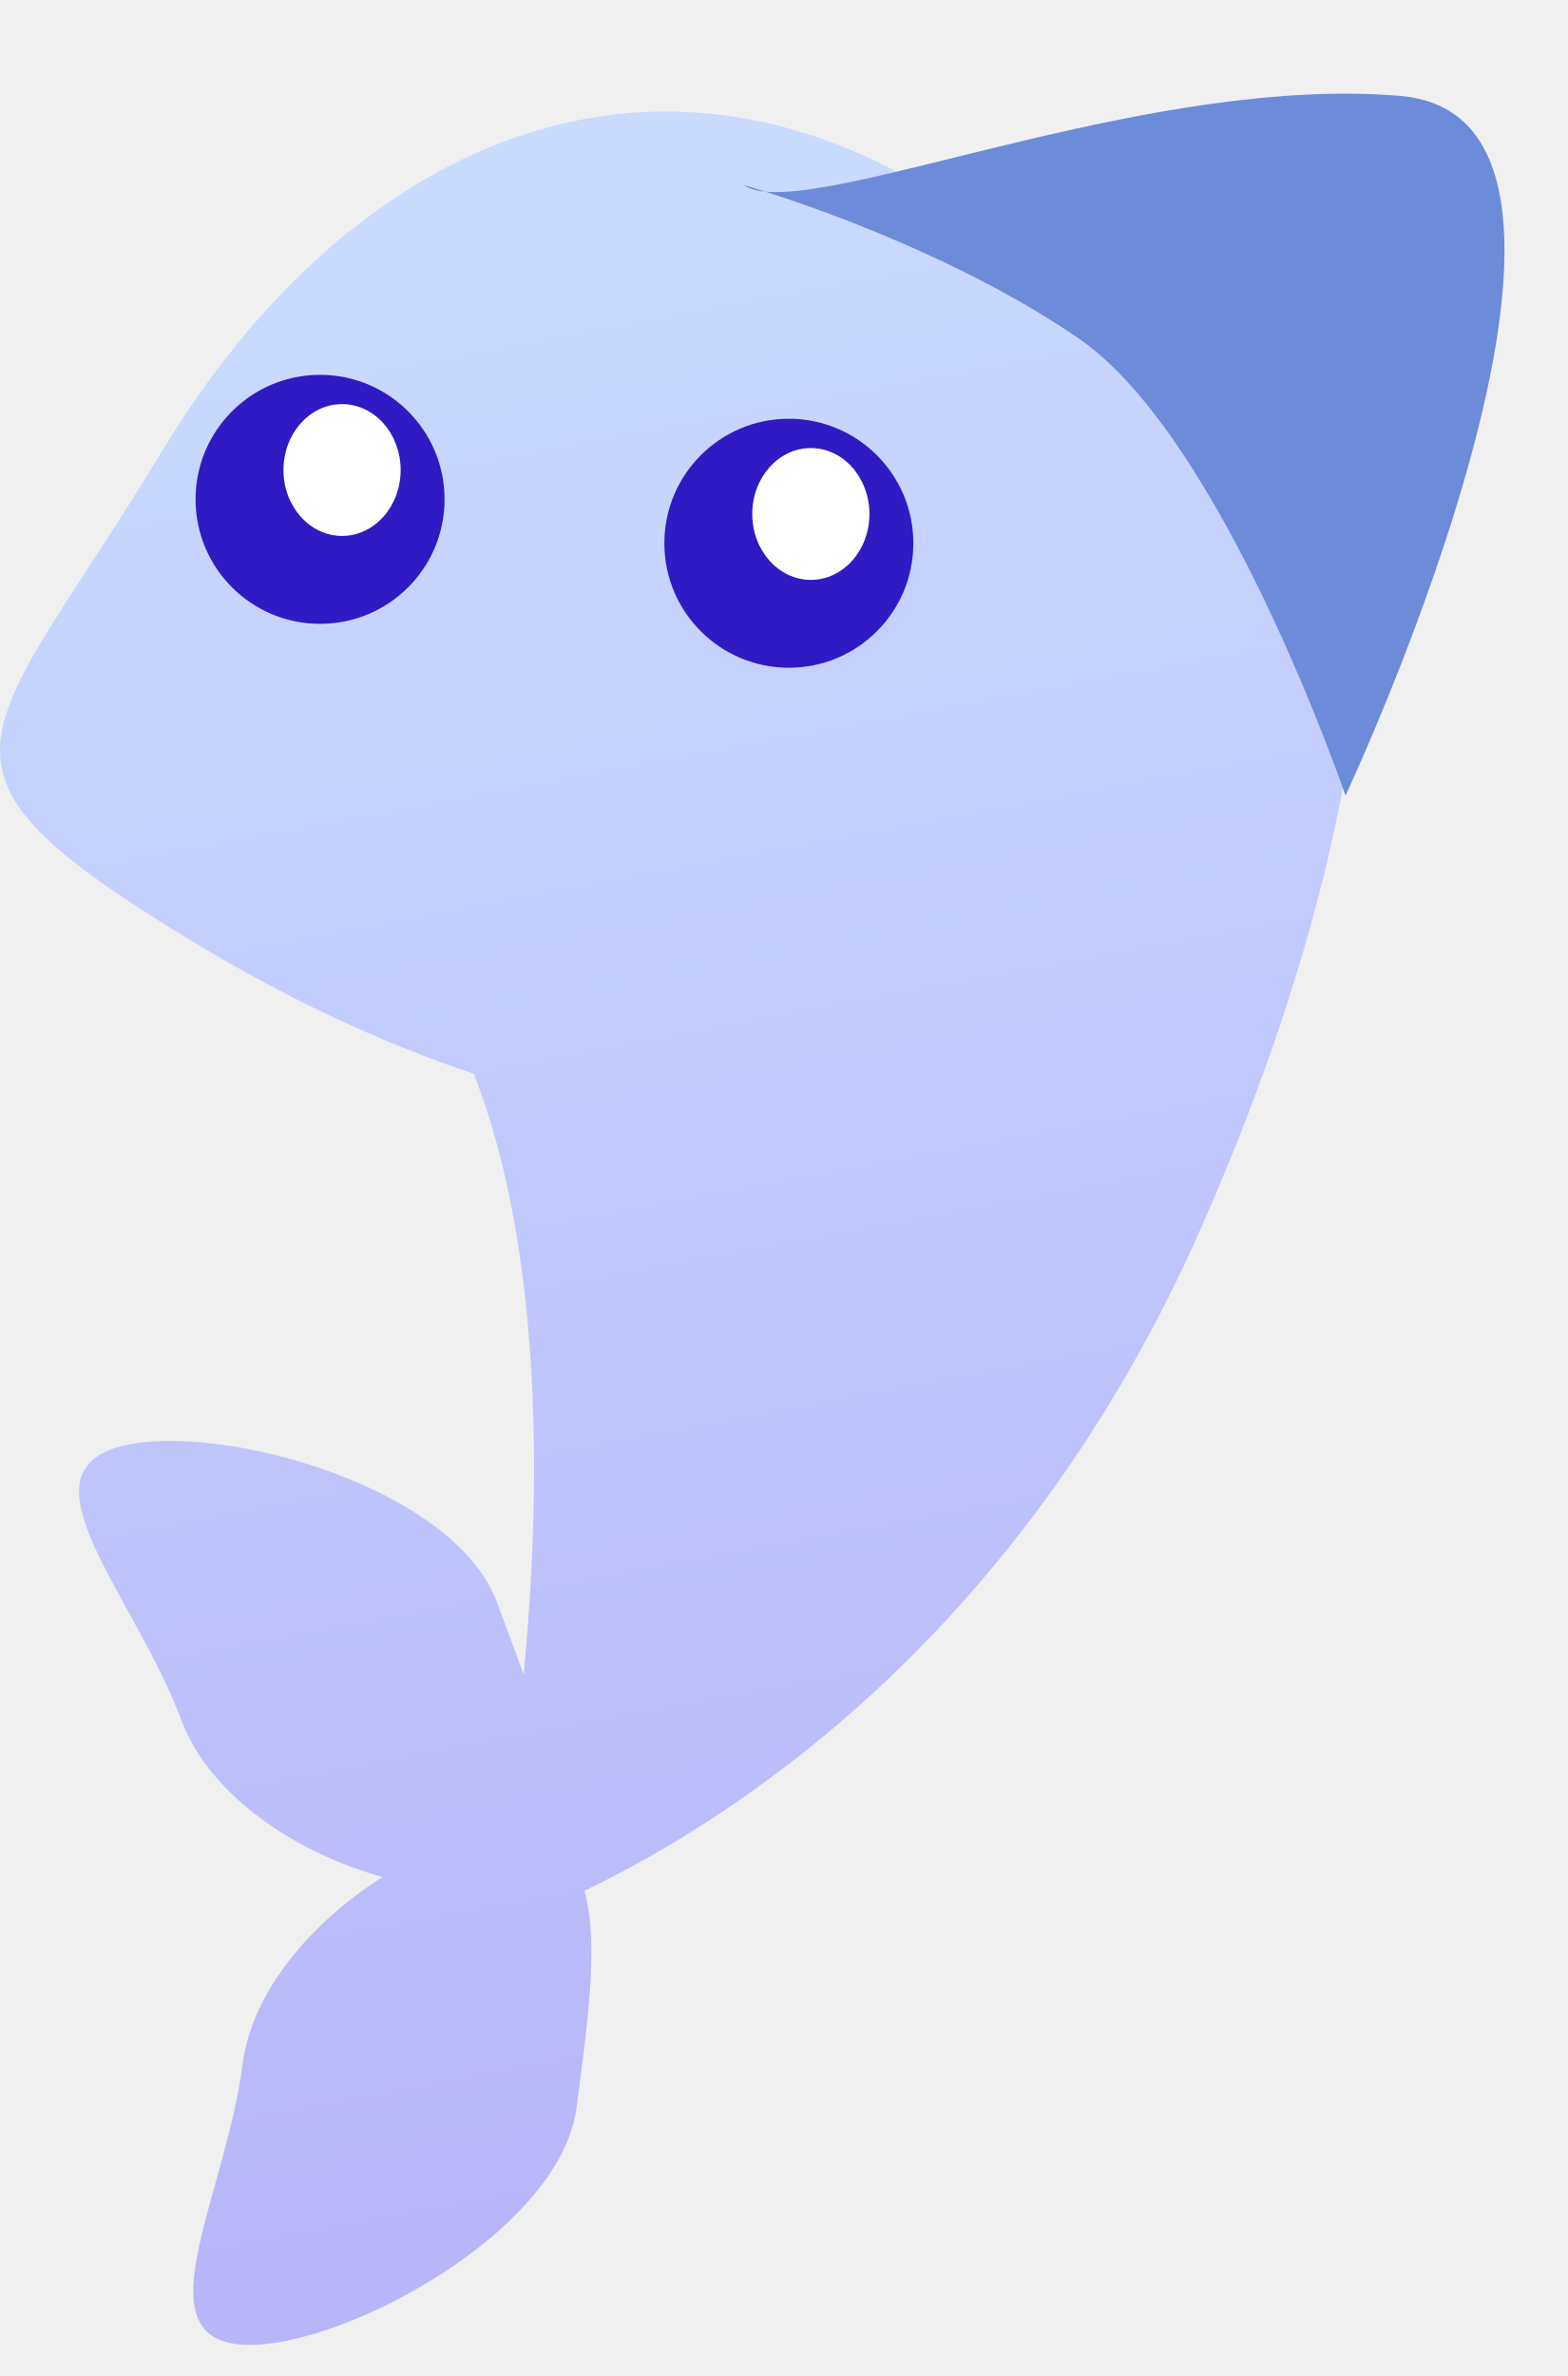
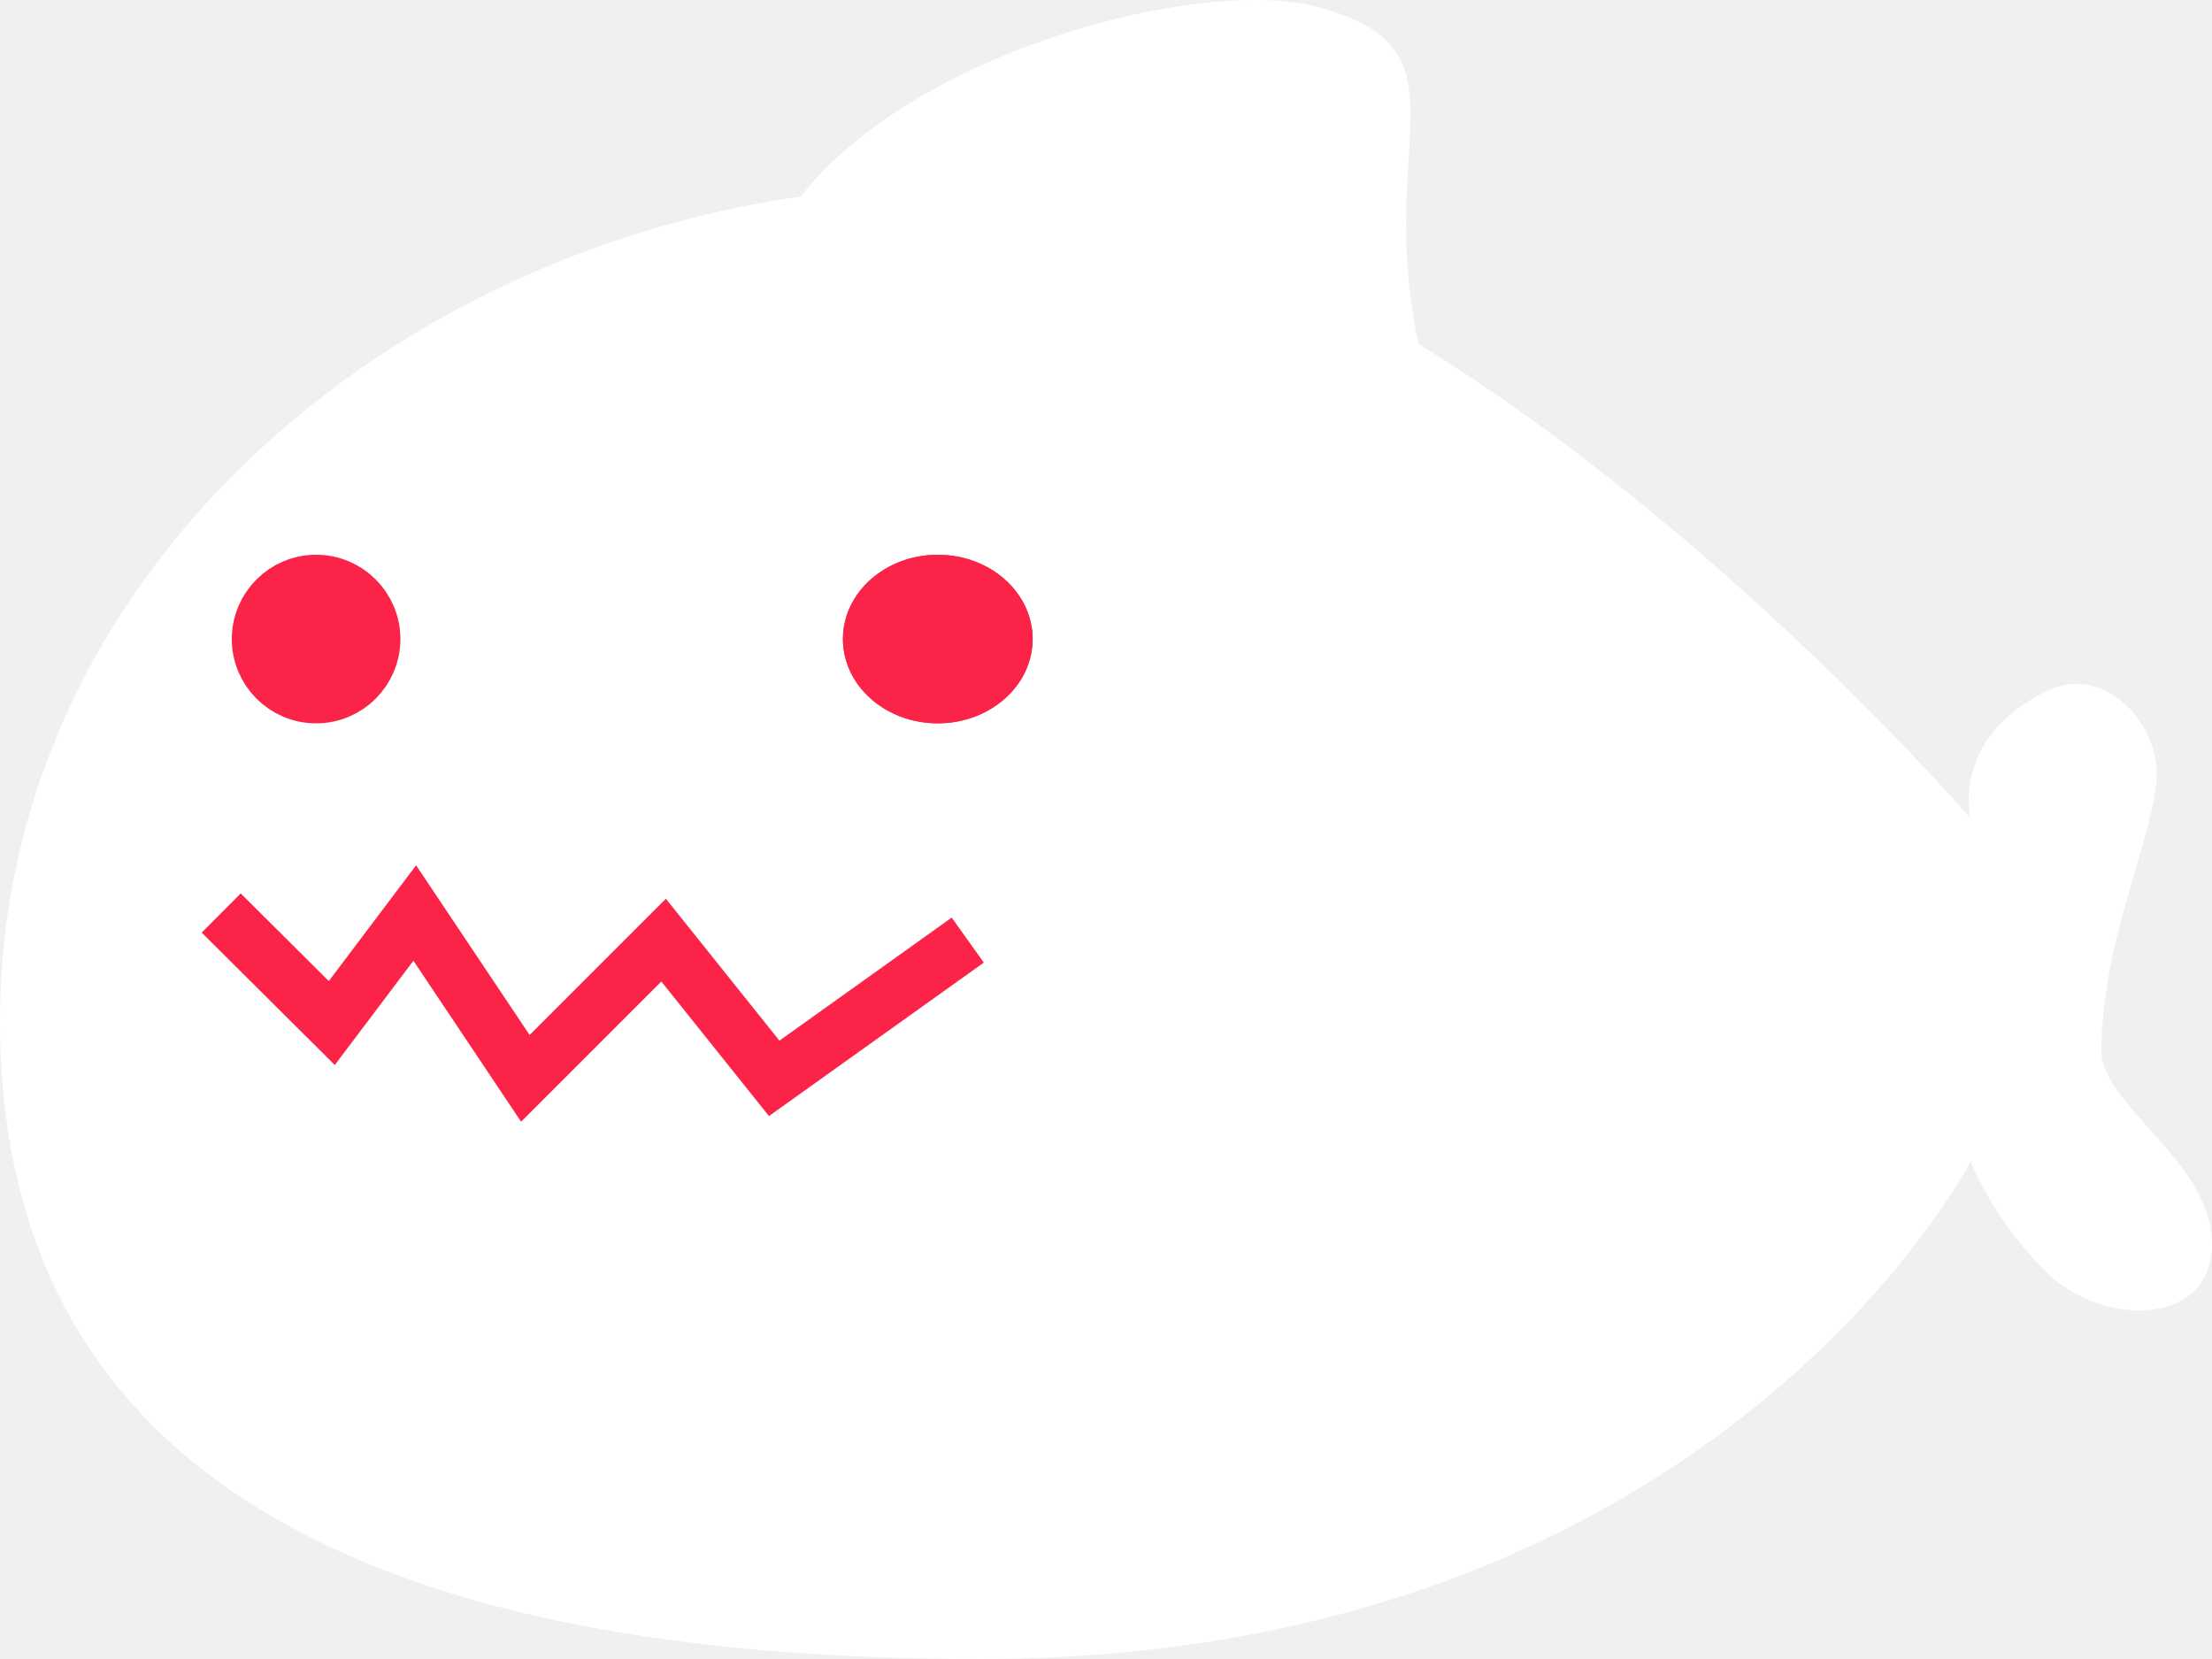
- <svg xmlns="http://www.w3.org/2000/svg" width="33" height="50" viewBox="0 0 33 50" fill="none">
-   <path d="M3.424 9.472C7.19 3.251 13.342 0.236 19.562 4.002C20.582 4.619 21.447 5.292 22.169 6.008C24.889 5.273 27.137 4.974 27.137 4.974C27.18 5.032 31.703 11.206 25.304 25.782C21.522 34.398 15.457 38.276 12.3 39.789C12.617 40.903 12.354 42.638 12.137 44.338C11.793 47.04 6.917 49.576 4.975 49.328C3.034 49.08 4.761 46.142 5.105 43.441C5.306 41.867 6.615 40.402 8.056 39.5C6.303 39.024 4.427 37.828 3.818 36.2C2.864 33.649 0.51 31.185 2.344 30.499C4.177 29.813 9.503 31.165 10.458 33.716C10.65 34.229 10.844 34.746 11.022 35.248C11.382 31.446 11.447 26.375 9.972 22.596C7.934 21.918 5.913 20.939 4.09 19.835C-2.13 16.069 -0.343 15.692 3.424 9.472Z" fill="url(#paint0_linear_5_3066)" />
-   <ellipse cx="6.736" cy="10.508" rx="2.62" ry="2.62" fill="#2F1AC4" />
-   <ellipse cx="7.199" cy="9.891" rx="1.233" ry="1.387" fill="white" />
-   <ellipse cx="16.602" cy="11.432" rx="2.62" ry="2.62" fill="#2F1AC4" />
-   <ellipse cx="17.065" cy="10.816" rx="1.233" ry="1.387" fill="white" />
-   <path d="M16.109 4.033C15.913 4.015 15.759 3.97 15.651 3.893C15.651 3.893 15.817 3.94 16.109 4.033C18.114 4.22 24.437 1.588 29.474 2.019C35.003 2.493 28.317 16.744 28.317 16.744C28.317 16.744 25.754 9.217 22.7 7.121C20.27 5.453 17.244 4.396 16.109 4.033Z" fill="#6C8CD9" />
-   <defs>
-     <linearGradient id="paint0_linear_5_3066" x1="5.314" y1="5.319" x2="13.585" y2="49.491" gradientUnits="userSpaceOnUse">
-       <stop stop-color="#C9DAFF" />
-       <stop offset="1" stop-color="#B7B3F8" />
-     </linearGradient>
-   </defs>
+ <svg xmlns="http://www.w3.org/2000/svg" width="40" height="30" viewBox="0 0 40 30" fill="none">
+   <path d="M38 19C38 20 40 21 40 22.5C40 24 38 24 37 23C36 22 35.636 21 35.636 21C35.636 21 31.02 30 17.721 30C8.02 30 0.206 27.434 0.004 18.802C-0.185 10.736 6.647 4.676 14.481 3.553C16.577 0.885 21.759 -0.426 23.818 0.123C26.676 0.885 24.85 2.537 25.652 6.221C31.163 9.612 35.636 14.8 35.636 14.8C35.636 14.8 35.258 13.371 37 12.5C38 12 39 13 39 14C39 15 38 17 38 19Z" fill="white" />
+   <mask id="path-2-inside-1_62_3435" fill="white">
+     <ellipse cx="16.958" cy="11.556" rx="1.715" ry="1.524" />
+   </mask>
+   <ellipse cx="16.958" cy="11.556" rx="1.715" ry="1.524" fill="#FB2448" />
+   <path d="M18.673 11.556H16.673C16.673 11.343 16.775 11.199 16.842 11.139C16.906 11.082 16.953 11.08 16.958 11.08V13.08V15.08C18.782 15.08 20.673 13.717 20.673 11.556H18.673ZM16.958 13.08V11.08C16.964 11.08 17.011 11.082 17.074 11.139C17.142 11.199 17.243 11.343 17.243 11.556H15.243H13.243C13.243 13.717 15.135 15.08 16.958 15.08V13.08ZM15.243 11.556H17.243C17.243 11.769 17.142 11.913 17.074 11.973C17.011 12.029 16.964 12.031 16.958 12.031V10.031V8.031C15.135 8.031 13.243 9.394 13.243 11.556H15.243ZM16.958 10.031V12.031C16.953 12.031 16.906 12.029 16.842 11.973C16.775 11.913 16.673 11.769 16.673 11.556H18.673H20.673C20.673 9.394 18.782 8.031 16.958 8.031V10.031Z" fill="#FB2448" mask="url(#path-2-inside-1_62_3435)" />
+   <circle cx="5.716" cy="11.556" r="1" fill="#FB2448" stroke="#FB2448" stroke-width="1.049" />
+   <path d="M4 16.51L6 18.5L7.5 16.51L9.5 19.5L12 17L14 19.5L17.5 17" stroke="#FB2448" />
</svg>
